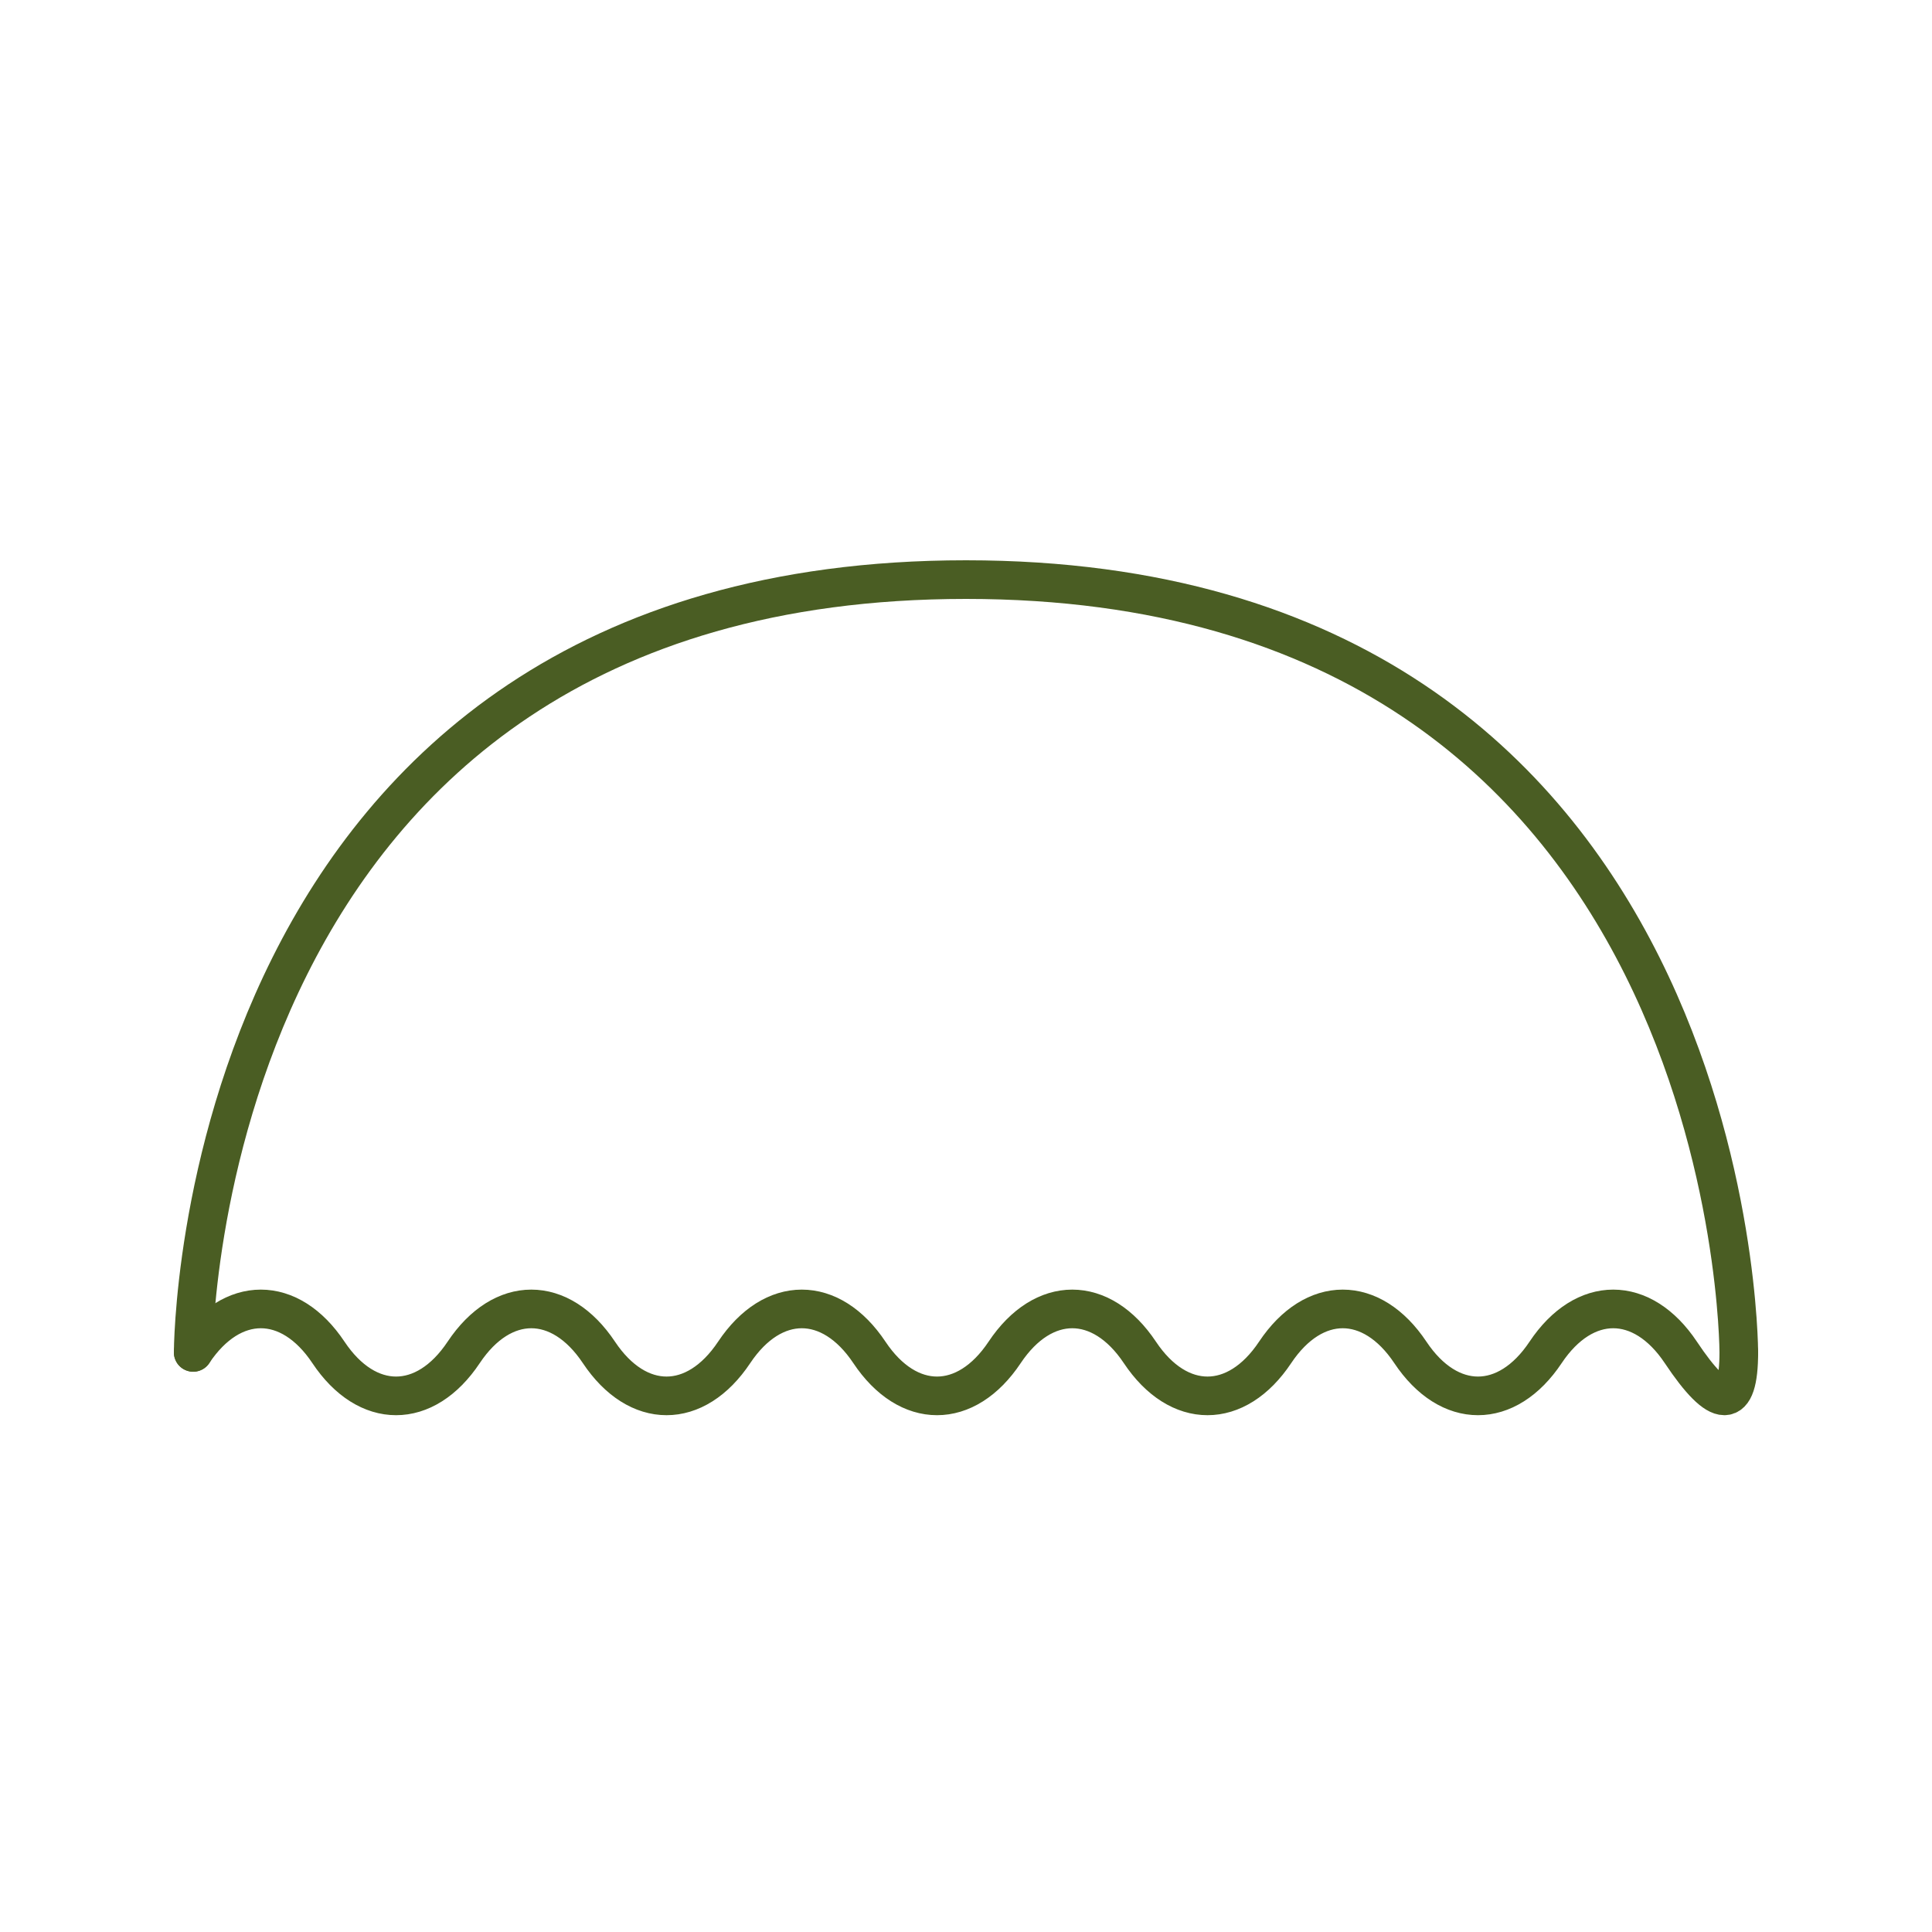
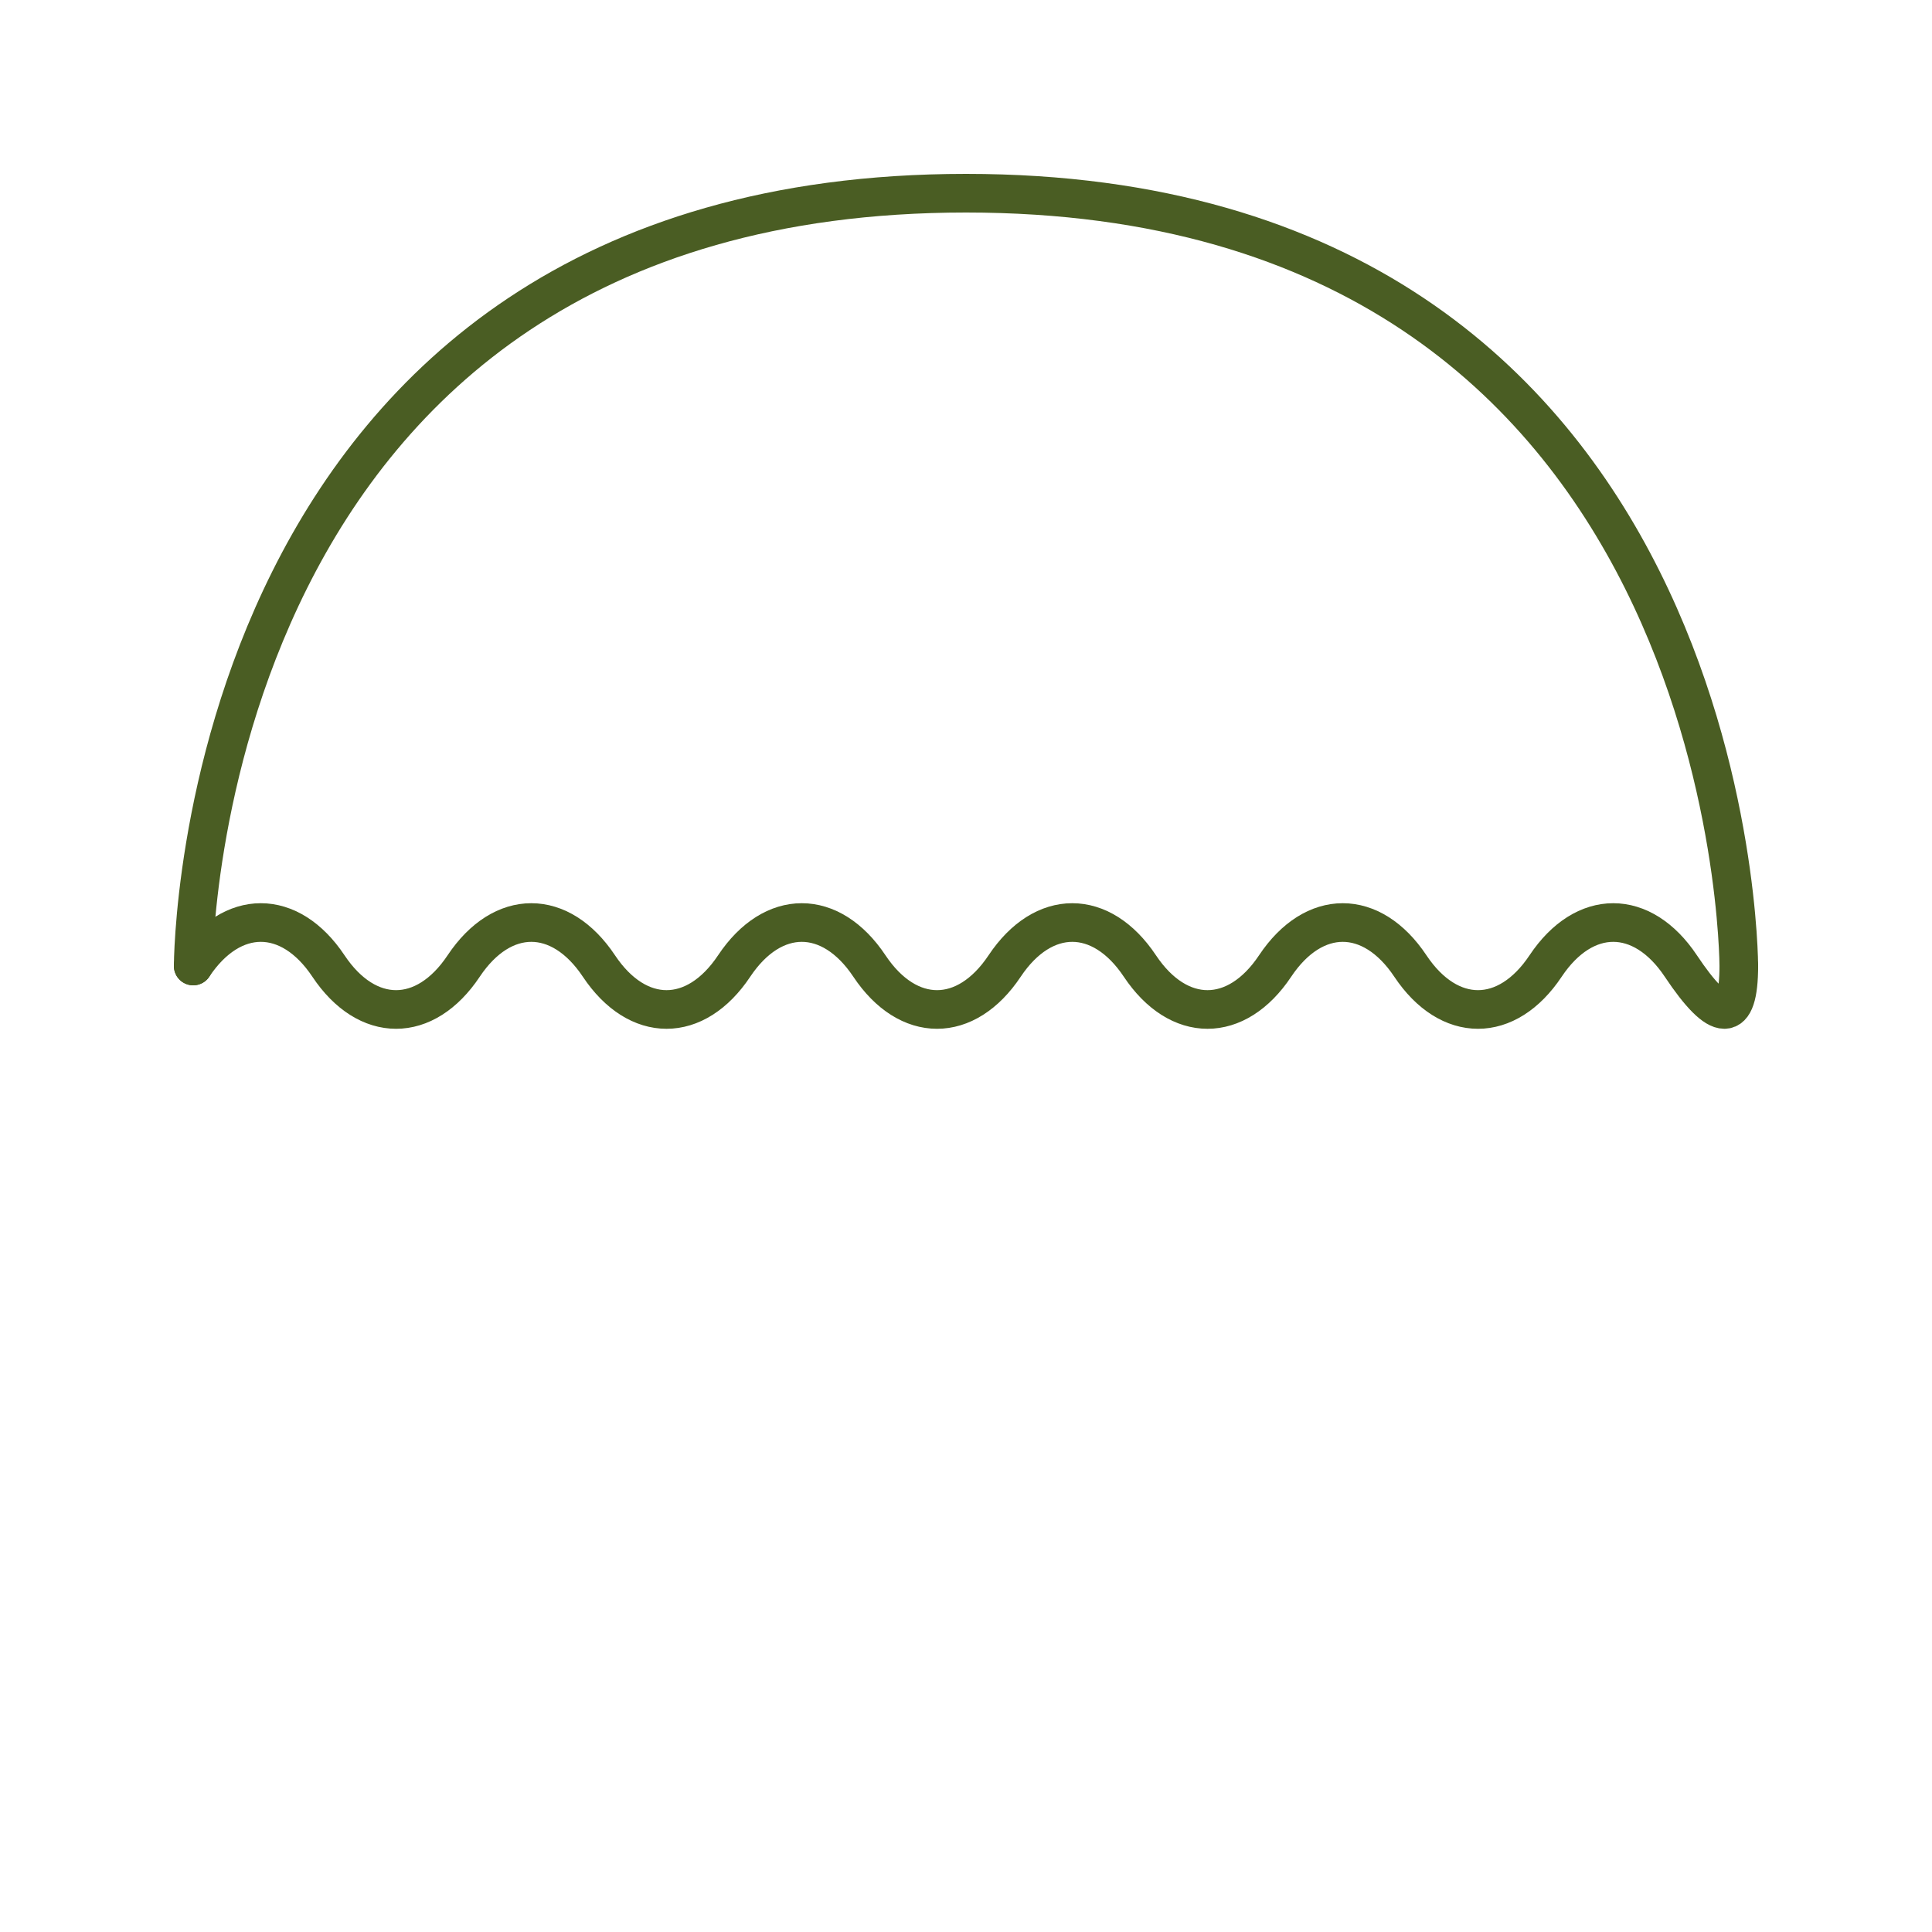
- <svg xmlns="http://www.w3.org/2000/svg" width="80" height="80" viewBox="0 0 100 60" fill="none">
+ <svg xmlns="http://www.w3.org/2000/svg" width="100" height="100" viewBox="0 0 100 100" fill="none">
  <path d="M10 50C10 50 10 10 50 10C90 10 90 50 90 50" stroke="#4A5D23" stroke-width="2" stroke-linecap="round" stroke-linejoin="round" />
  <path d="M10 50C12 47 15 47 17 50C19 53 22 53 24 50C26 47 29 47 31 50C33 53 36 53 38 50C40 47 43 47 45 50C47 53 50 53 52 50C54 47 57 47 59 50C61 53 64 53 66 50C68 47 71 47 73 50C75 53 78 53 80 50C82 47 85 47 87 50C89 53 90 53 90 50" stroke="#4A5D23" stroke-width="2" stroke-linecap="round" />
</svg>
